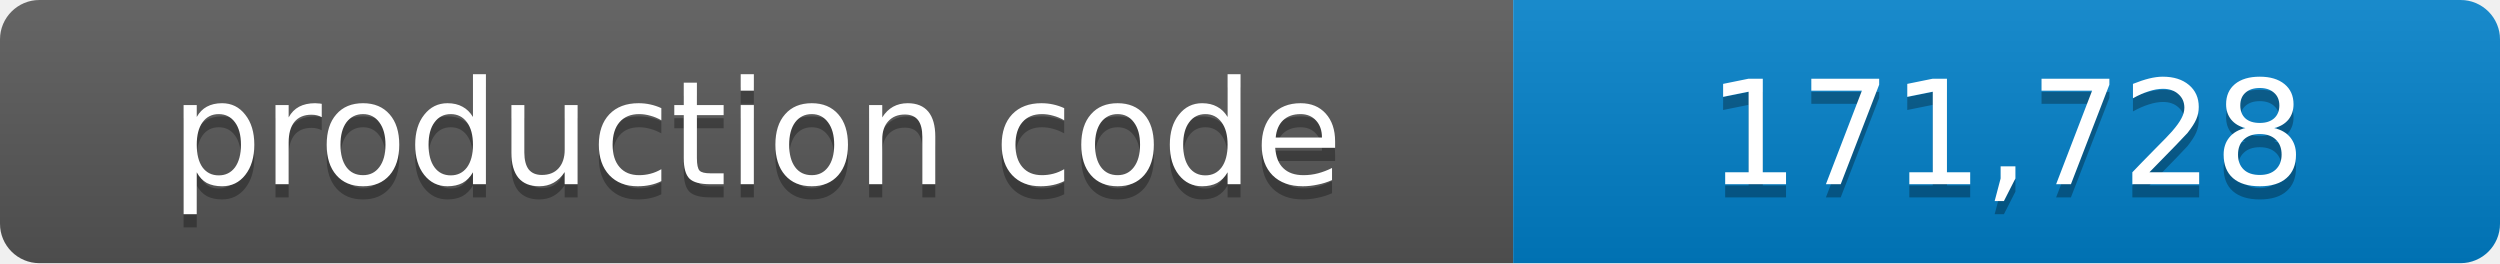
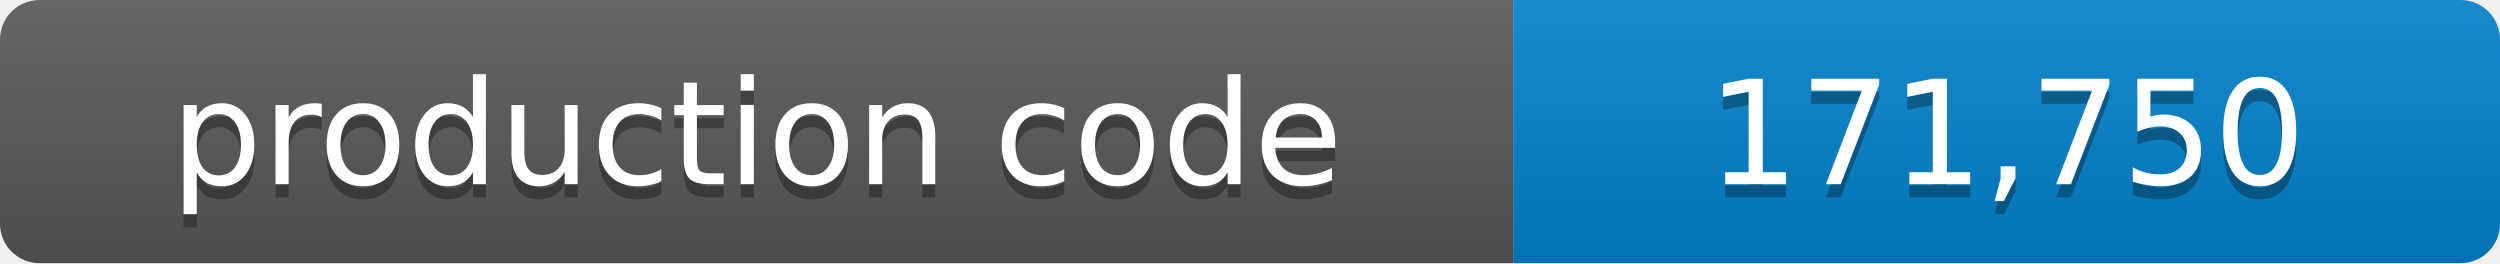
- <svg xmlns="http://www.w3.org/2000/svg" width="190" height="20" role="img" aria-label="production code: 171,728 lines">
+ <svg xmlns="http://www.w3.org/2000/svg" width="190" height="20" role="img" aria-label="production code: 171,750 lines">
  <linearGradient id="shade" x2="0" y2="100%">
    <stop offset="0" stop-color="#fff" stop-opacity=".1" />
    <stop offset="1" stop-opacity=".1" />
  </linearGradient>
  <clipPath id="round">
    <rect width="190" height="20" rx="3" />
  </clipPath>
  <g clip-path="url(#round)">
    <path fill="#555" d="M0 0h115v20H0z" />
    <path fill="#007ec6" d="M115 0h75v20h-75z" />
    <path fill="url(#shade)" d="M0 0h190v20H0z" />
  </g>
  <g fill="#fff" text-anchor="middle" font-family="Verdana,Geneva,DejaVu Sans,sans-serif" font-size="11">
    <text x="57.5" y="15" fill="#010101" fill-opacity=".3">production code</text>
    <text x="57.5" y="14">production code</text>
-     <text x="152.5" y="15" fill="#010101" fill-opacity=".3">171,728</text>
-     <text x="152.5" y="14">171,728</text>
+     <text x="152.5" y="15" fill="#010101" fill-opacity=".3">171,750</text>
+     <text x="152.5" y="14">171,750</text>
  </g>
</svg>
